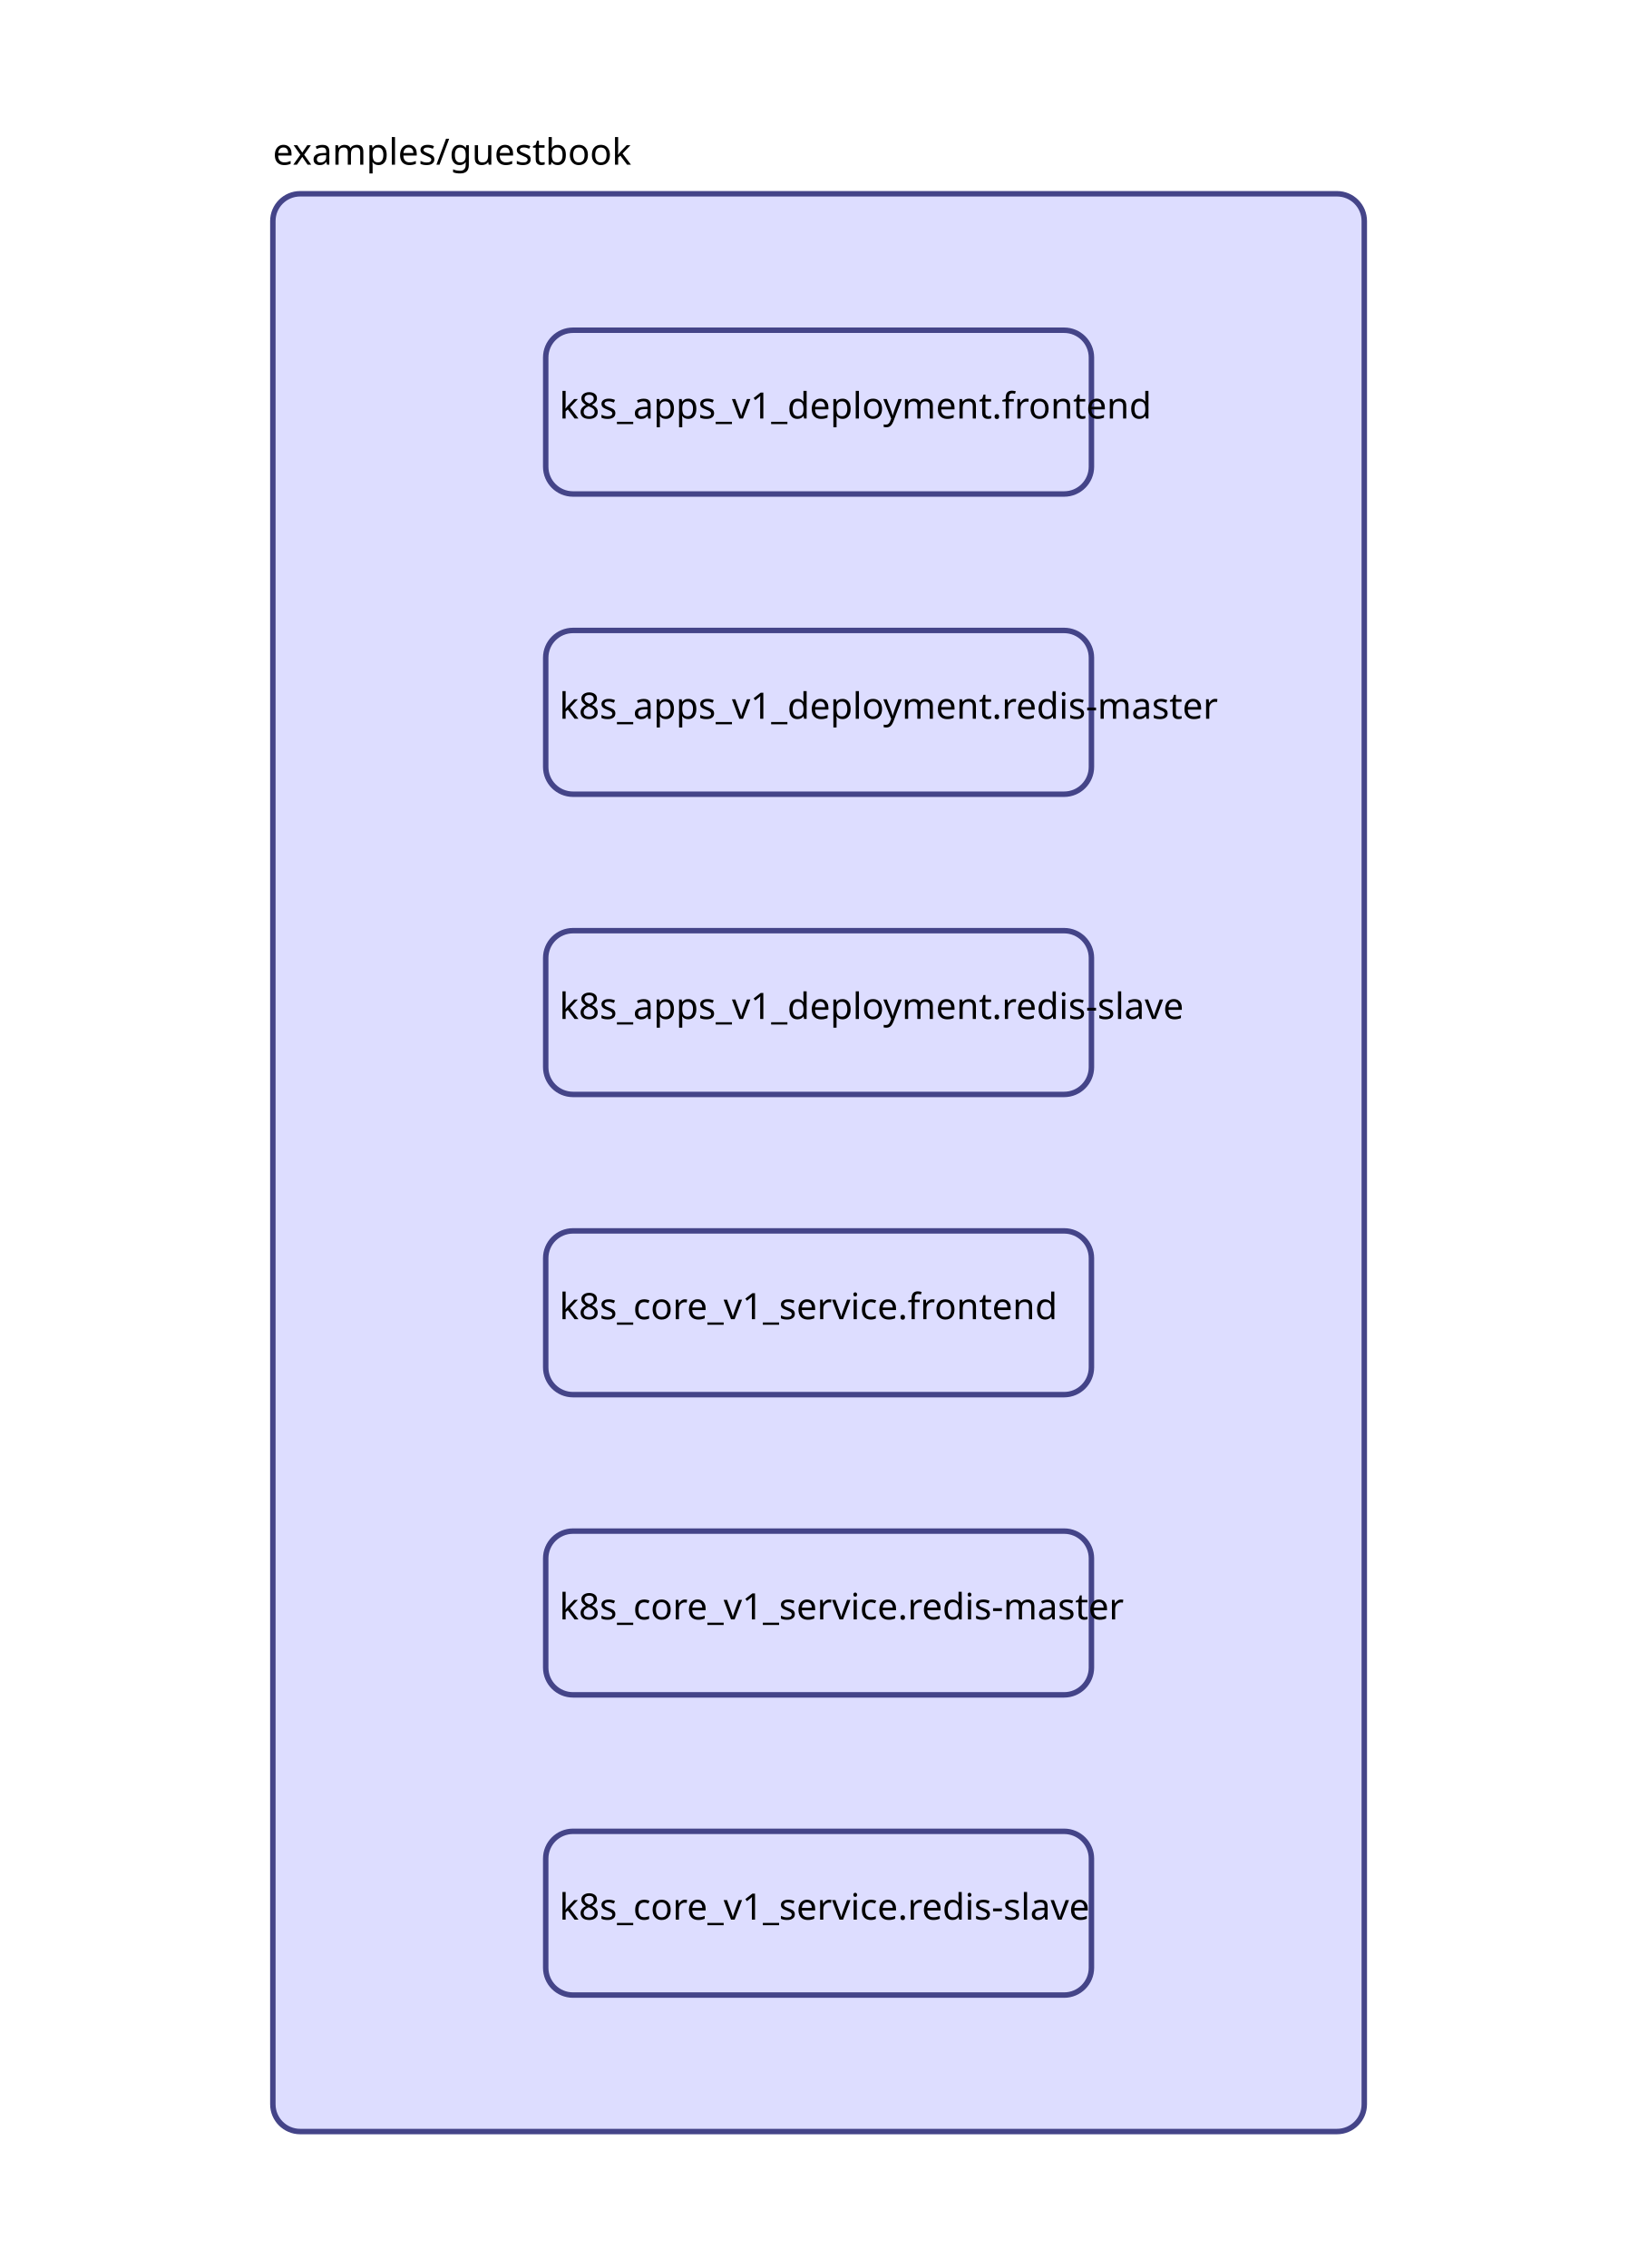
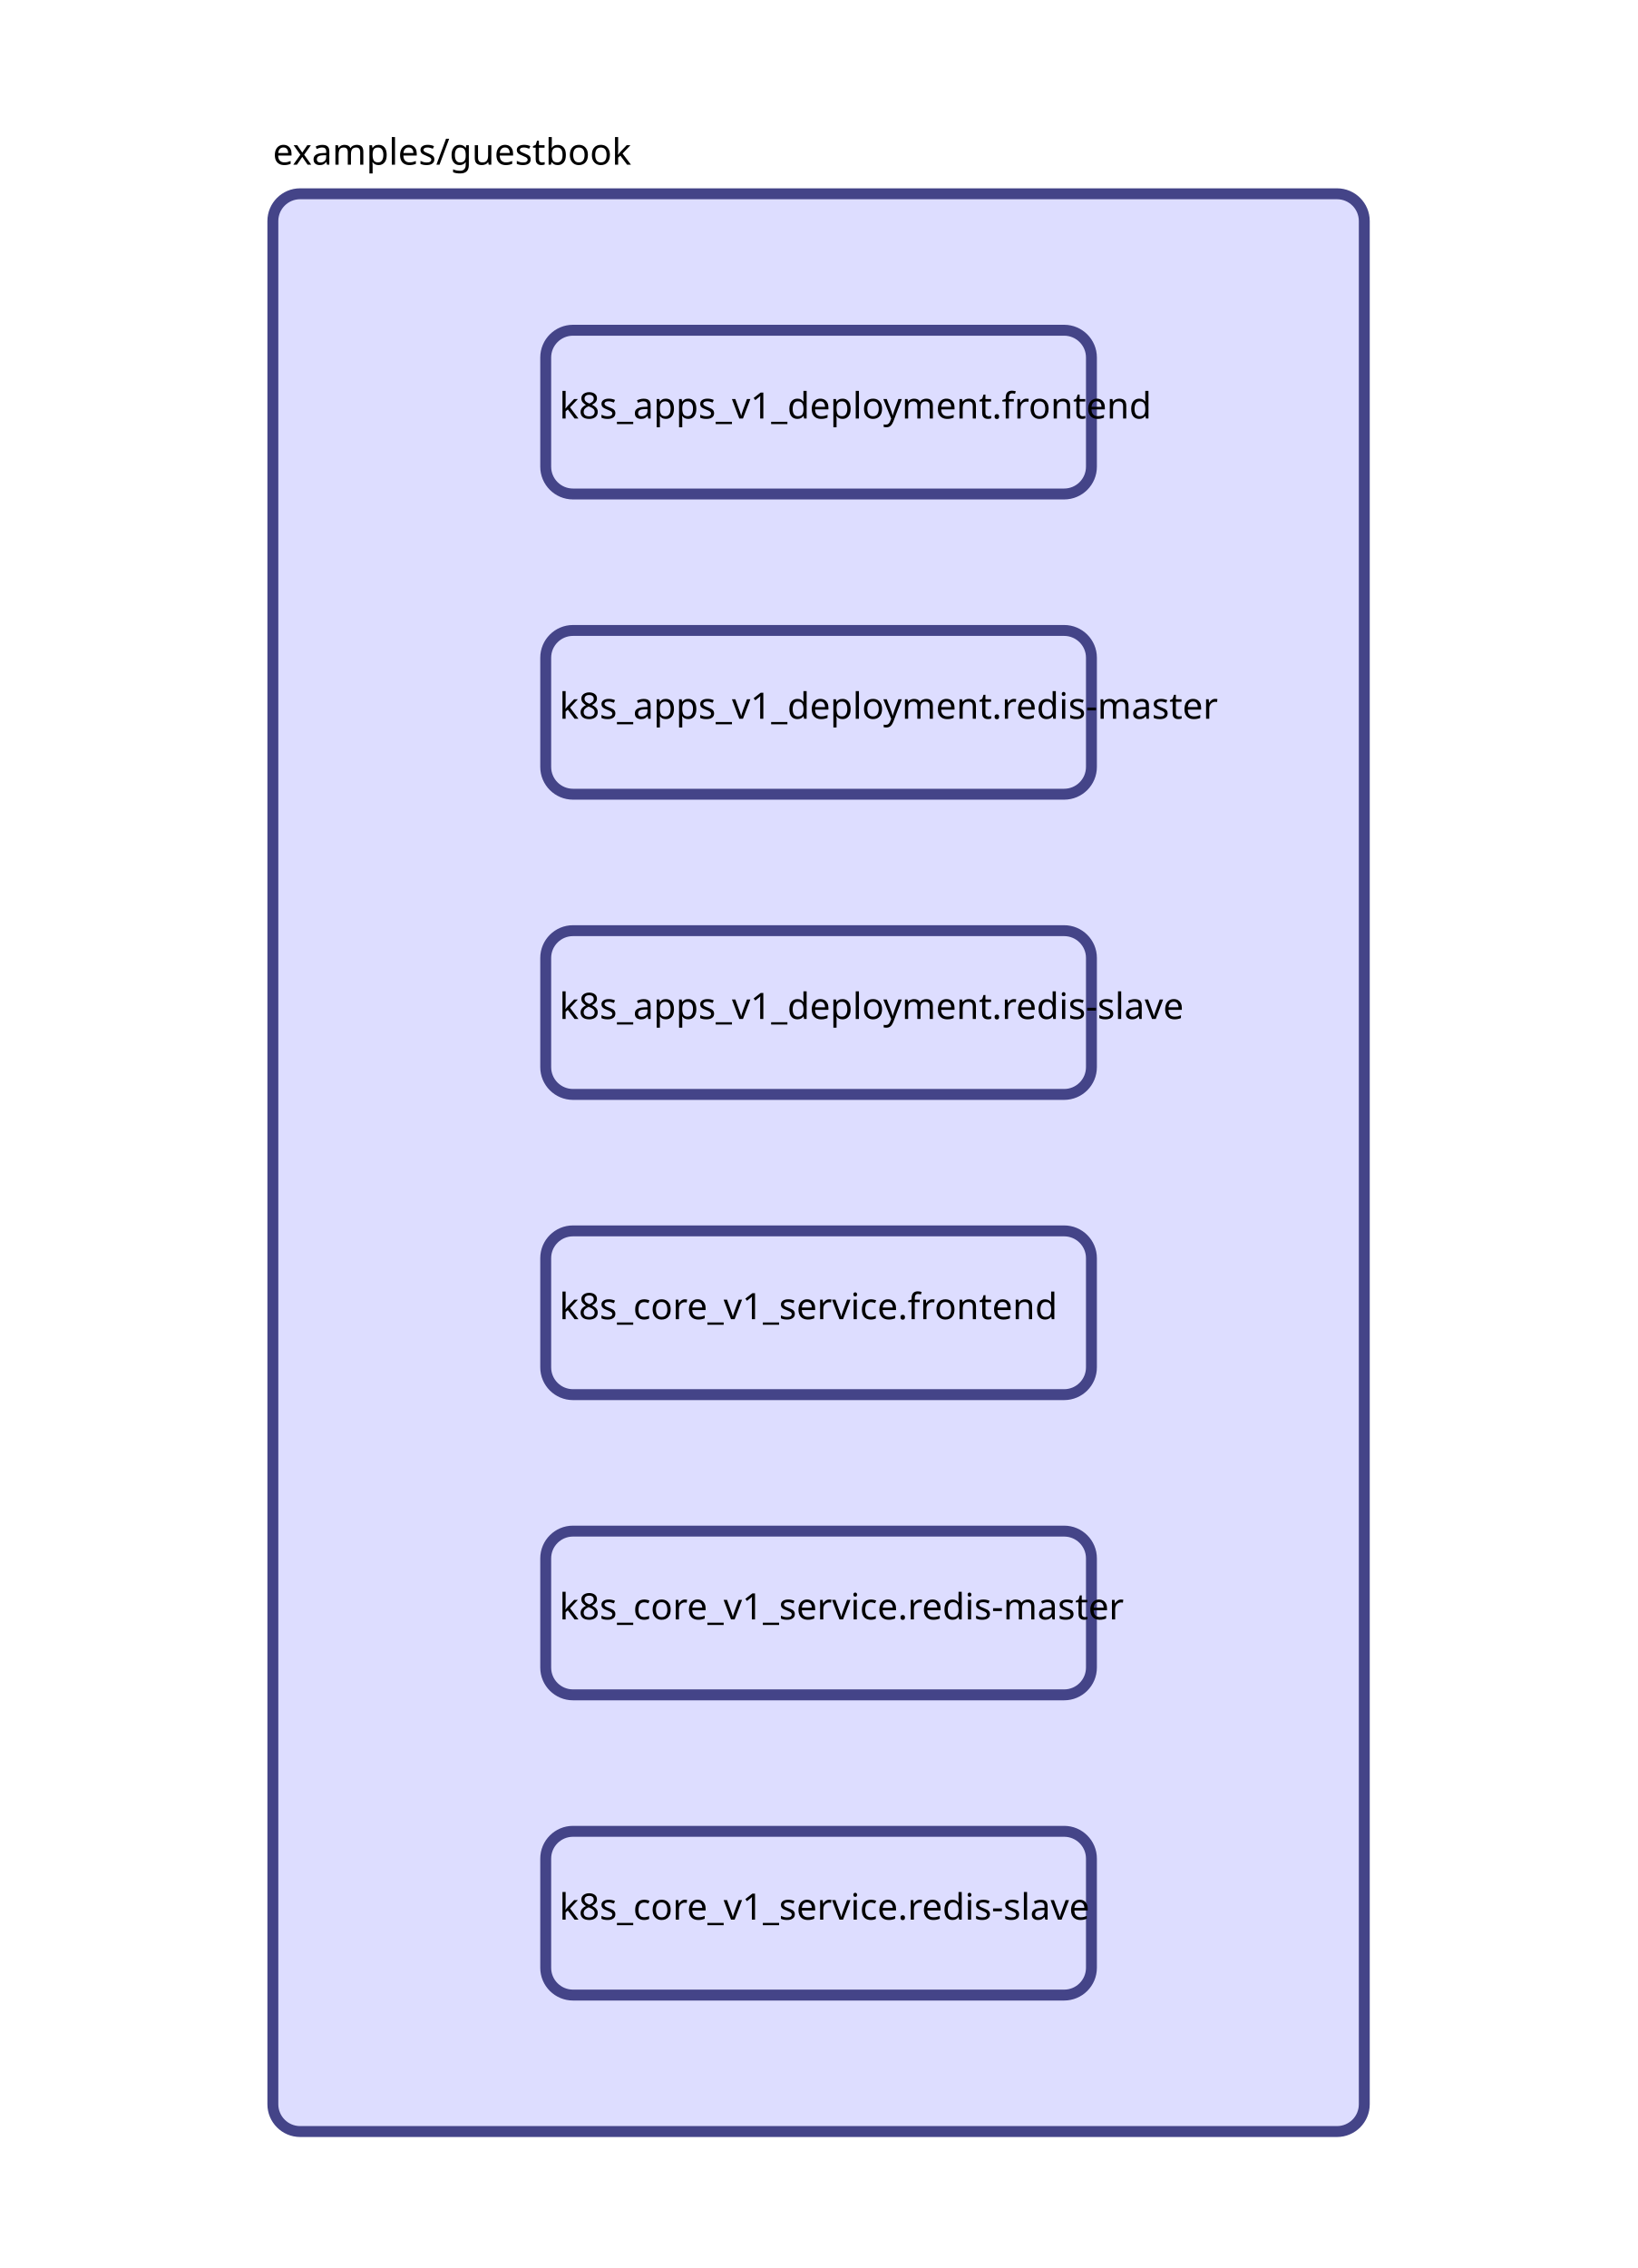
<svg xmlns="http://www.w3.org/2000/svg" id="sprotty_1" class="sprotty-graph sprotty" tabindex="1002" viewBox="0 0 600 831">
  <style>.elknode {
    stroke: #448;
-     stroke-width: 2;
+     stroke-width: 4;
    fill: #ddf;
}

.elkport {
    stroke: #448;
    stroke-width: 1;
    fill: #66c;
}

.elkedge {
    fill: none;
    stroke: #224;
-     stroke-width: 1;
+     stroke-width: 2;
    pointer-events: stroke;
}

.elkedge:hover {
    stroke: #88f;
-     stroke-width: 10;
+     stroke-width: 8;
+     stroke-dasharray: 16px;
+     stroke-dashoffset: 32px;
+     animation: stroke 0.5s linear infinite;
+ }
+ 
+ @keyframes stroke {
+     to {
+         stroke-dashoffset: 0;
+     }
}

.elkedge.arrow {
    fill: #336;
}

.elklabel {
    stroke-width: 0;
    stroke: #000;
    fill: #000;
    font-family: sans-serif;
    font-size: 10pt;
    dominant-baseline: hanging;
}

.elklabel:hover {
    font-size: 24pt;
}

.elkjunction {
    stroke: none;
    fill: #224;
}

.selected &gt; rect {
    stroke-width: 3;
}

.mouseover {
    stroke: #88f;
}
/*
 * Copyright (C) 2017 TypeFox and others.
 *
 * Licensed under the Apache License, Version 2.0 (the "License"); you may not use this file except in compliance with the License.
 * You may obtain a copy of the License at http://www.apache.org/licenses/LICENSE-2.0
 */

.sprotty {
    padding: 0px;
    font-family: "Helvetica Neue", Helvetica, Arial, sans-serif;
}

.sprotty-hidden {
    display: block;
    position: absolute;
    width: 0px;
    height: 0px;
}

.sprotty-popup {
    font-family: "Helvetica Neue", Helvetica, Arial, sans-serif;
    position: absolute;
    background: white;
    border-radius: 5px;
    border: 1px solid;
    max-width: 400px;
    min-width: 100px;
}

.sprotty-popup &gt; div {
    margin: 10px;
}

.sprotty-popup-closed {
    display: none;
}
</style>
  <g transform="scale(1) translate(0,0)">
    <g id="sprotty_3" transform="translate(100, 71)" opacity="1">
      <rect class="elknode" x="0" y="0" rx="10" width="400" height="710" />
      <g id="sprotty_5" transform="translate(100, 50)" opacity="1">
        <rect class="elknode" x="0" y="0" rx="10" width="200" height="60" />
        <text id="sprotty_6" class="elklabel" transform="translate(5, 22) translate(0, 0)" opacity="1">k8s_apps_v1_deployment.frontend</text>
      </g>
      <g id="sprotty_7" transform="translate(100, 160)" opacity="1">
        <rect class="elknode" x="0" y="0" rx="10" width="200" height="60" />
        <text id="sprotty_8" class="elklabel" transform="translate(5, 22) translate(0, 0)" opacity="1">k8s_apps_v1_deployment.redis-master</text>
      </g>
      <g id="sprotty_9" transform="translate(100, 270)" opacity="1">
        <rect class="elknode" x="0" y="0" rx="10" width="200" height="60" />
        <text id="sprotty_10" class="elklabel" transform="translate(5, 22) translate(0, 0)" opacity="1">k8s_apps_v1_deployment.redis-slave</text>
      </g>
      <g id="sprotty_11" transform="translate(100, 380)" opacity="1">
        <rect class="elknode" x="0" y="0" rx="10" width="200" height="60" />
        <text id="sprotty_12" class="elklabel" transform="translate(5, 22) translate(0, 0)" opacity="1">k8s_core_v1_service.frontend</text>
      </g>
      <g id="sprotty_13" transform="translate(100, 490)" opacity="1">
        <rect class="elknode" x="0" y="0" rx="10" width="200" height="60" />
        <text id="sprotty_14" class="elklabel" transform="translate(5, 22) translate(0, 0)" opacity="1">k8s_core_v1_service.redis-master</text>
      </g>
      <g id="sprotty_15" transform="translate(100, 600)" opacity="1">
        <rect class="elknode" x="0" y="0" rx="10" width="200" height="60" />
        <text id="sprotty_16" class="elklabel" transform="translate(5, 22) translate(0, 0)" opacity="1">k8s_core_v1_service.redis-slave</text>
      </g>
      <text id="sprotty_4" class="elklabel" transform="translate(0, -21) translate(0, 0)" opacity="1">examples/guestbook</text>
    </g>
  </g>
</svg>
